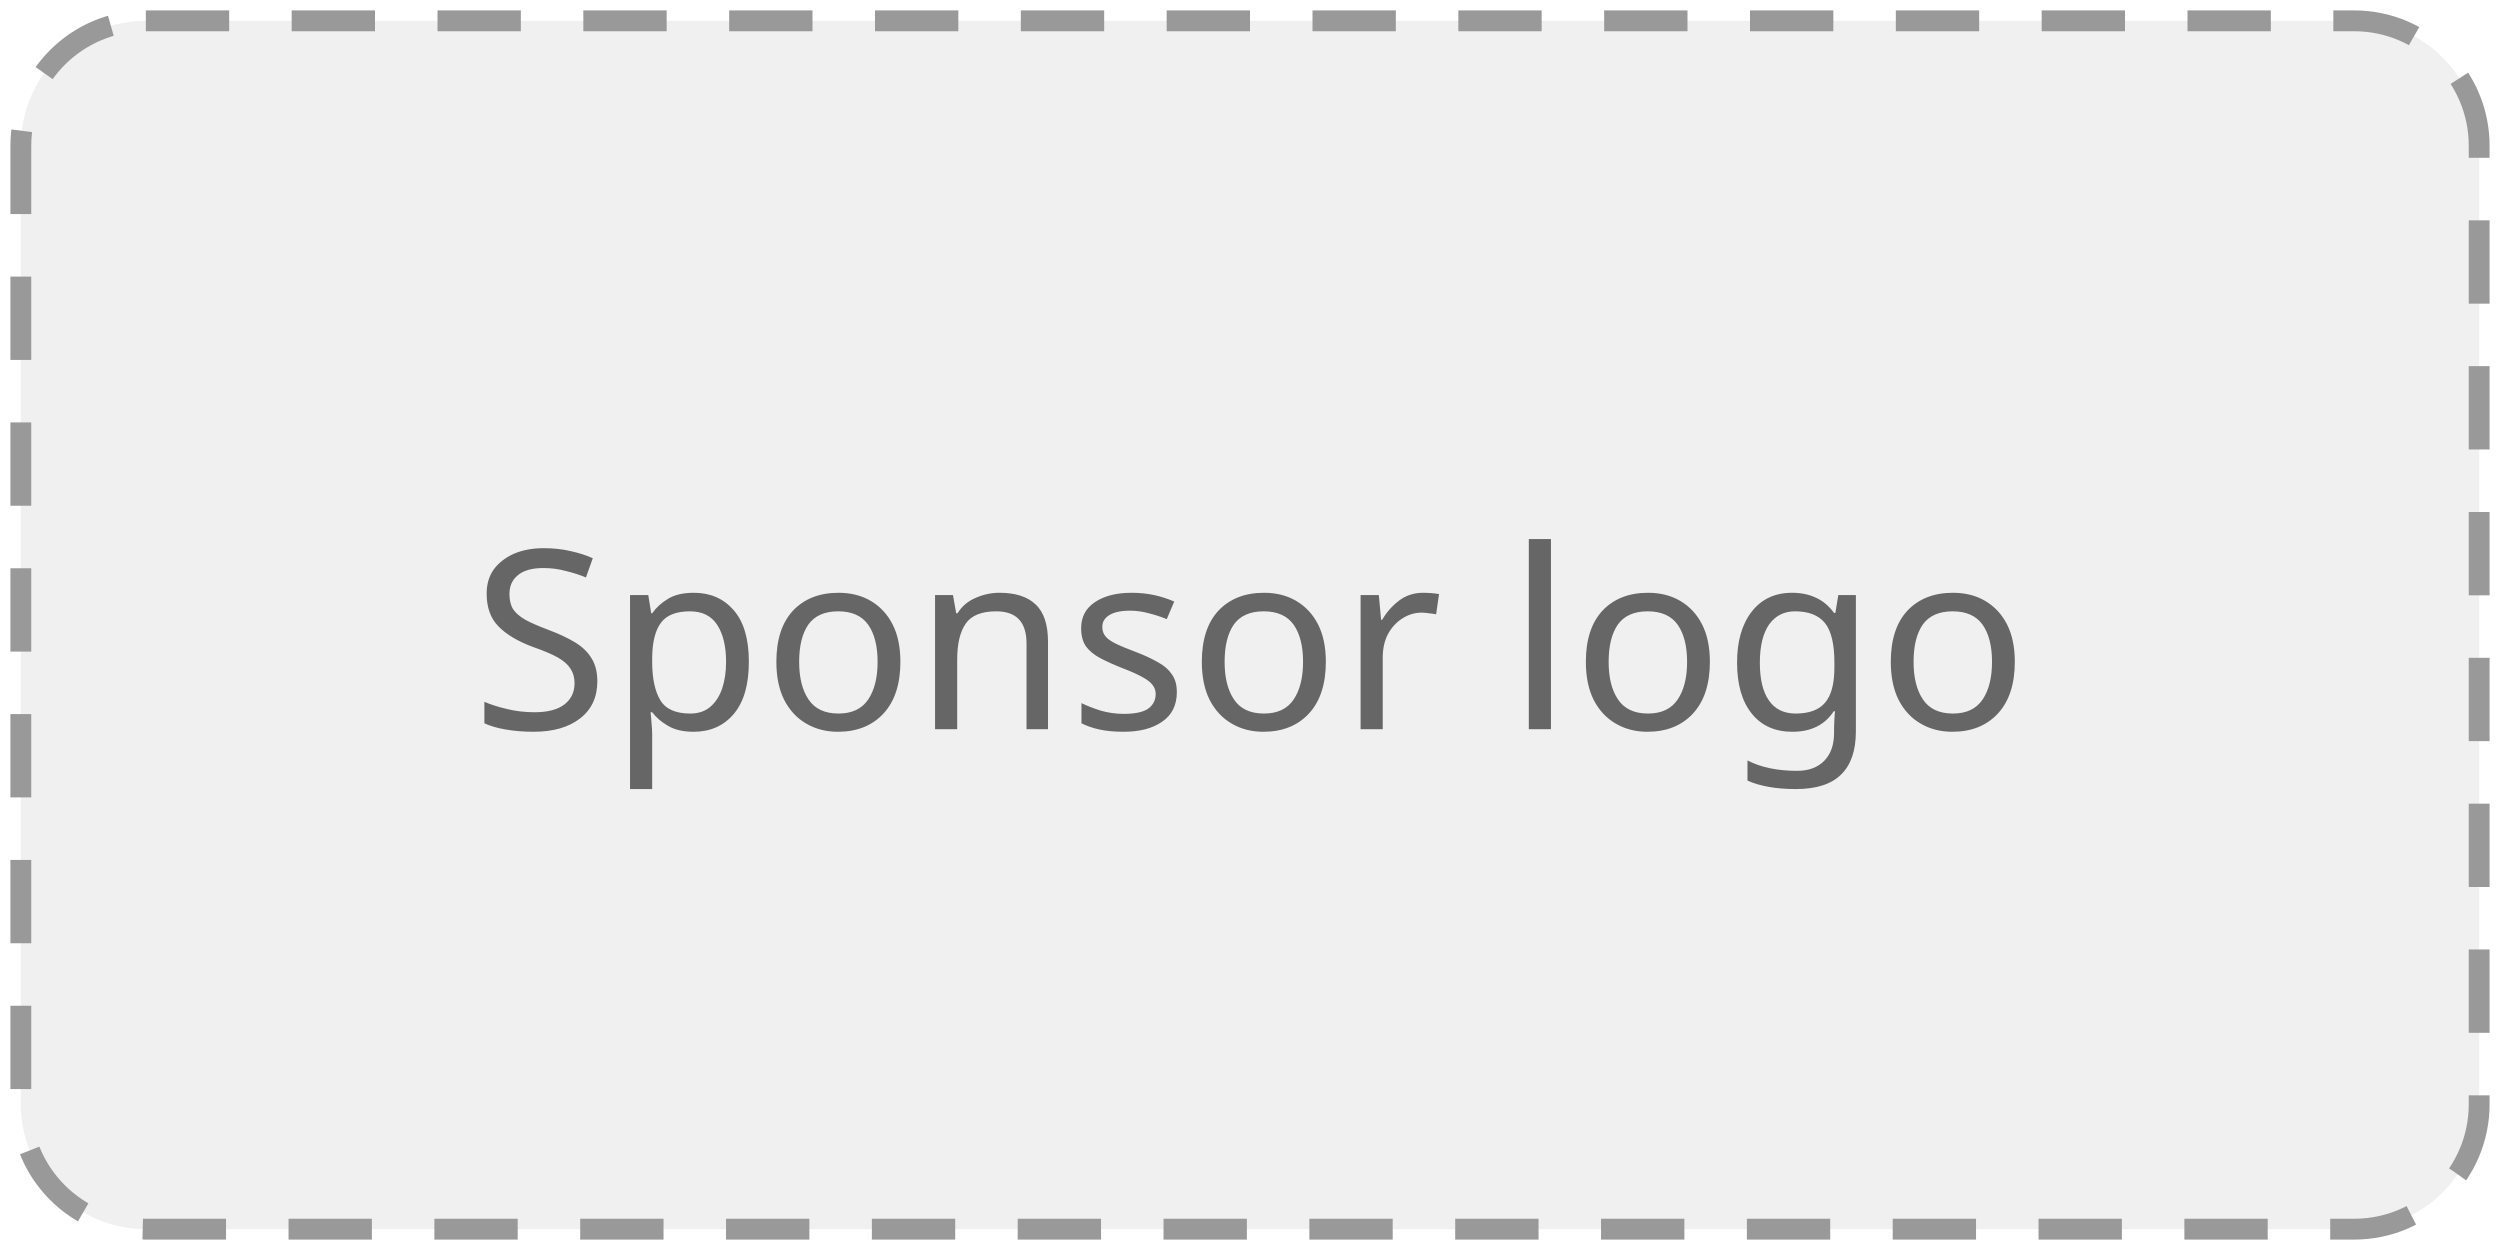
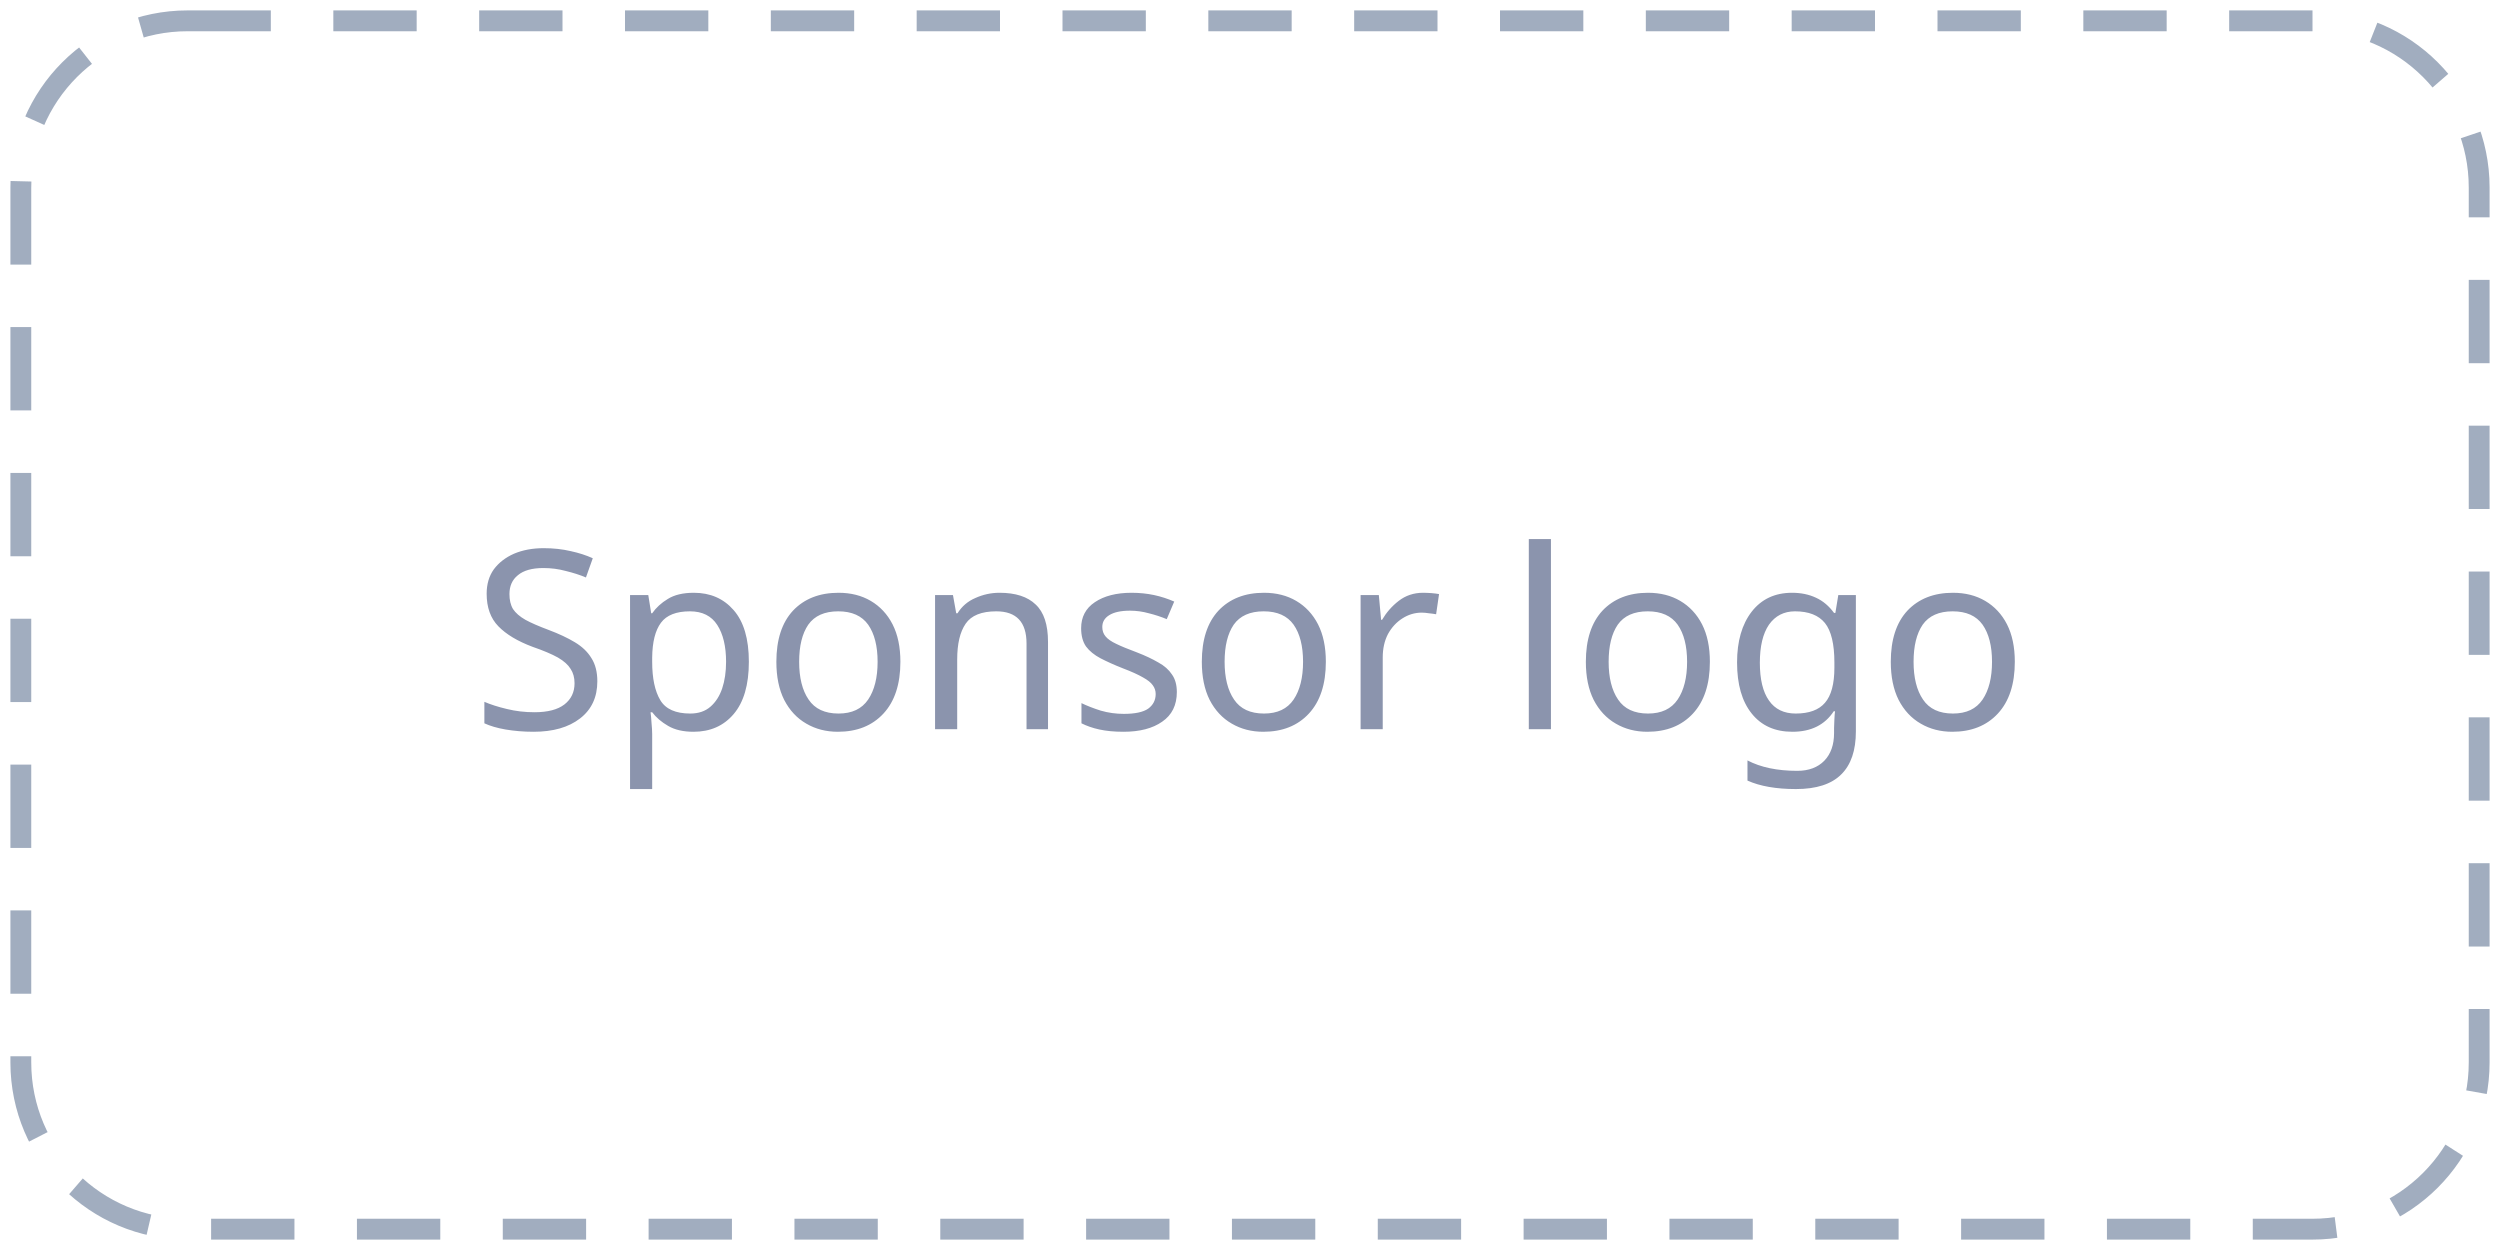
<svg xmlns="http://www.w3.org/2000/svg" width="120" height="60" viewBox="0 0 120 60">
-   <rect x="1" y="1" width="118" height="58" rx="6" fill="#f0f0f0" stroke="#999" stroke-dasharray="4 3" />
-   <text x="60" y="35" font-family="sans-serif" font-size="12" text-anchor="middle" fill="#666">Sponsor logo</text>
+   <rect x="1" y="1" width="118" height="58" rx="8" fill="none" stroke="#637694" stroke-opacity="0.6" stroke-dasharray="4 3" />
+   <text x="60" y="35" font-family="sans-serif" font-size="12" text-anchor="middle" fill="#8b94ad">Sponsor logo</text>
</svg>
